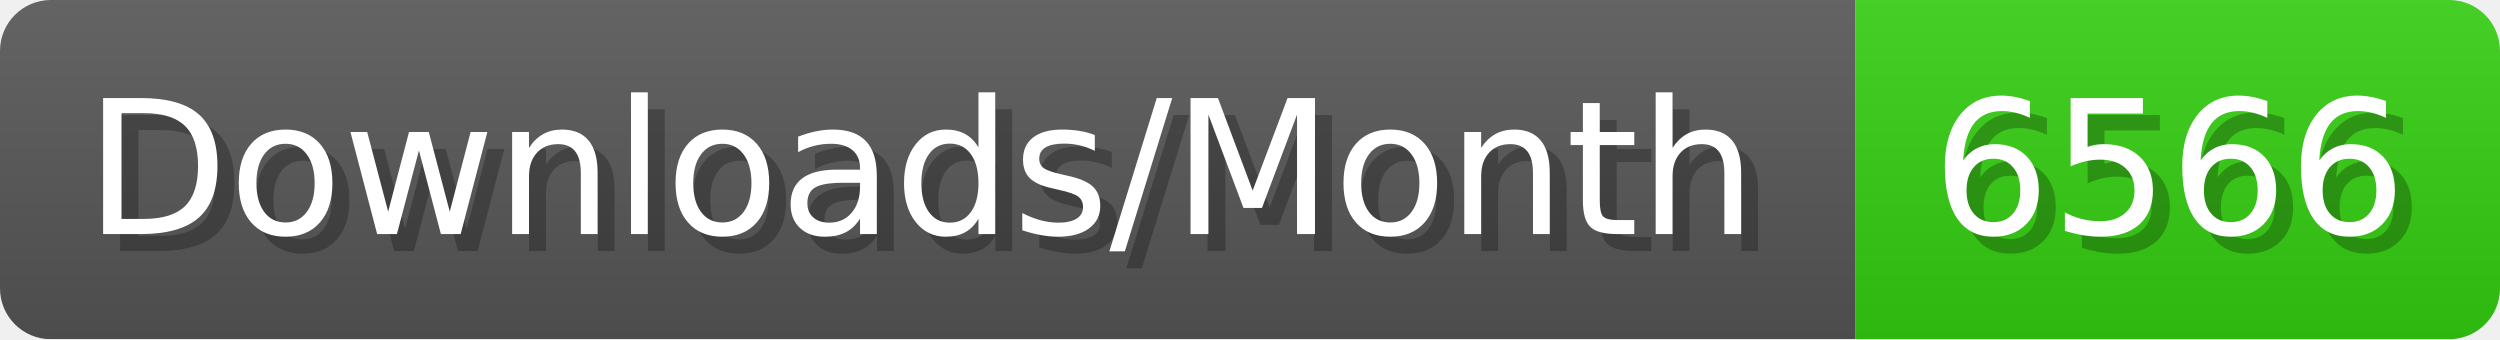
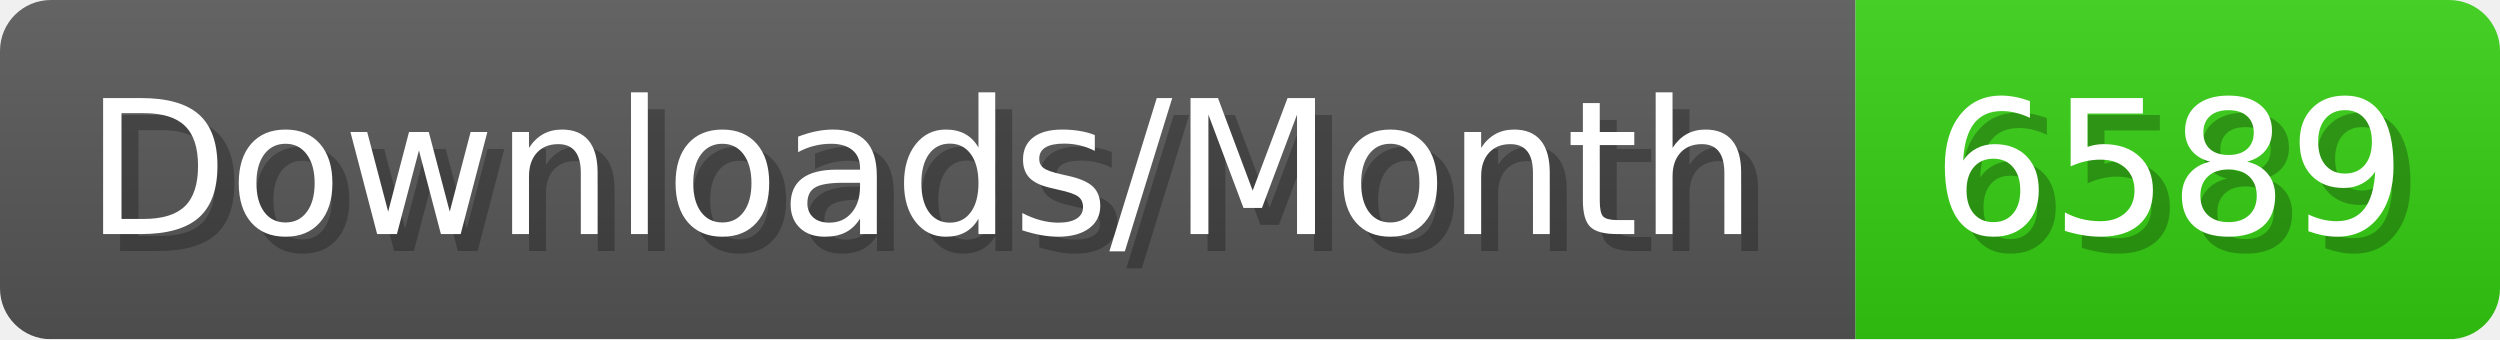
- <svg xmlns="http://www.w3.org/2000/svg" width="147.4" height="20" viewBox="0 0 1474 200" role="img" aria-label="Downloads/Month: 6566">
+ <svg xmlns="http://www.w3.org/2000/svg" width="147.4" height="20" viewBox="0 0 1474 200" role="img" aria-label="Downloads/Month: 6589">
  <linearGradient id="YlXUI" x2="0" y2="100%">
    <stop offset="0" stop-opacity=".1" stop-color="#EEE" />
    <stop offset="1" stop-opacity=".1" />
  </linearGradient>
  <mask id="JHhop">
    <rect width="1474" height="200" rx="30" fill="#FFF" />
  </mask>
  <g mask="url(#JHhop)">
    <rect width="1094" height="200" fill="#555" />
    <rect width="380" height="200" fill="#3C1" x="1094" />
    <rect width="1474" height="200" fill="url(#YlXUI)" />
  </g>
  <g aria-hidden="true" fill="#fff" text-anchor="start" font-family="Verdana,DejaVu Sans,sans-serif" font-size="110">
    <text x="60" y="148" textLength="994" fill="#000" opacity="0.25">Downloads/Month</text>
    <text x="50" y="138" textLength="994">Downloads/Month</text>
-     <text x="1149" y="148" textLength="280" fill="#000" opacity="0.25">6566</text>
-     <text x="1139" y="138" textLength="280">6566</text>
+     <text x="1149" y="148" textLength="280" fill="#000" opacity="0.25">6589</text>
+     <text x="1139" y="138" textLength="280">6589</text>
  </g>
</svg>
